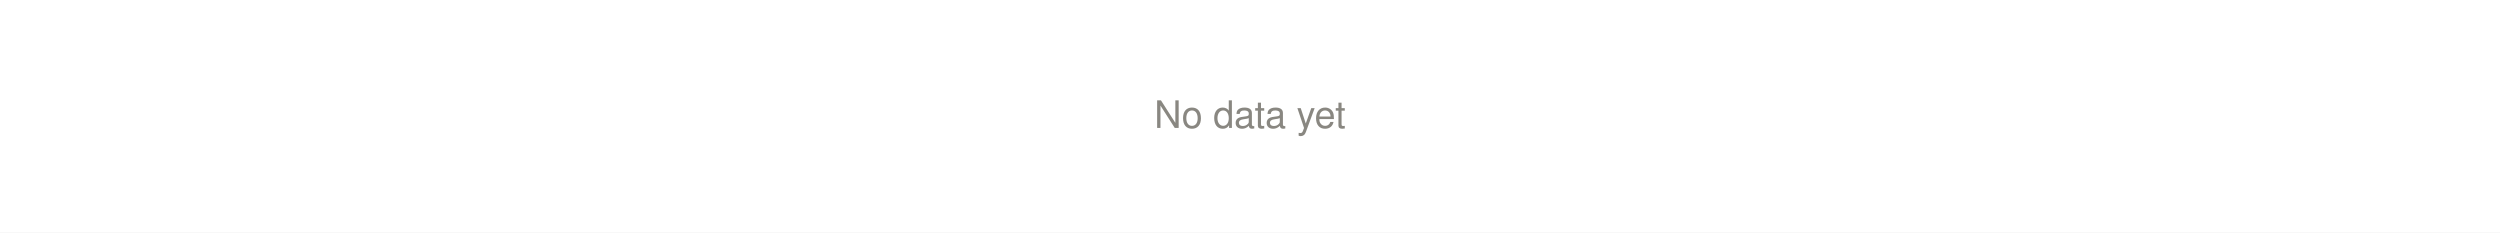
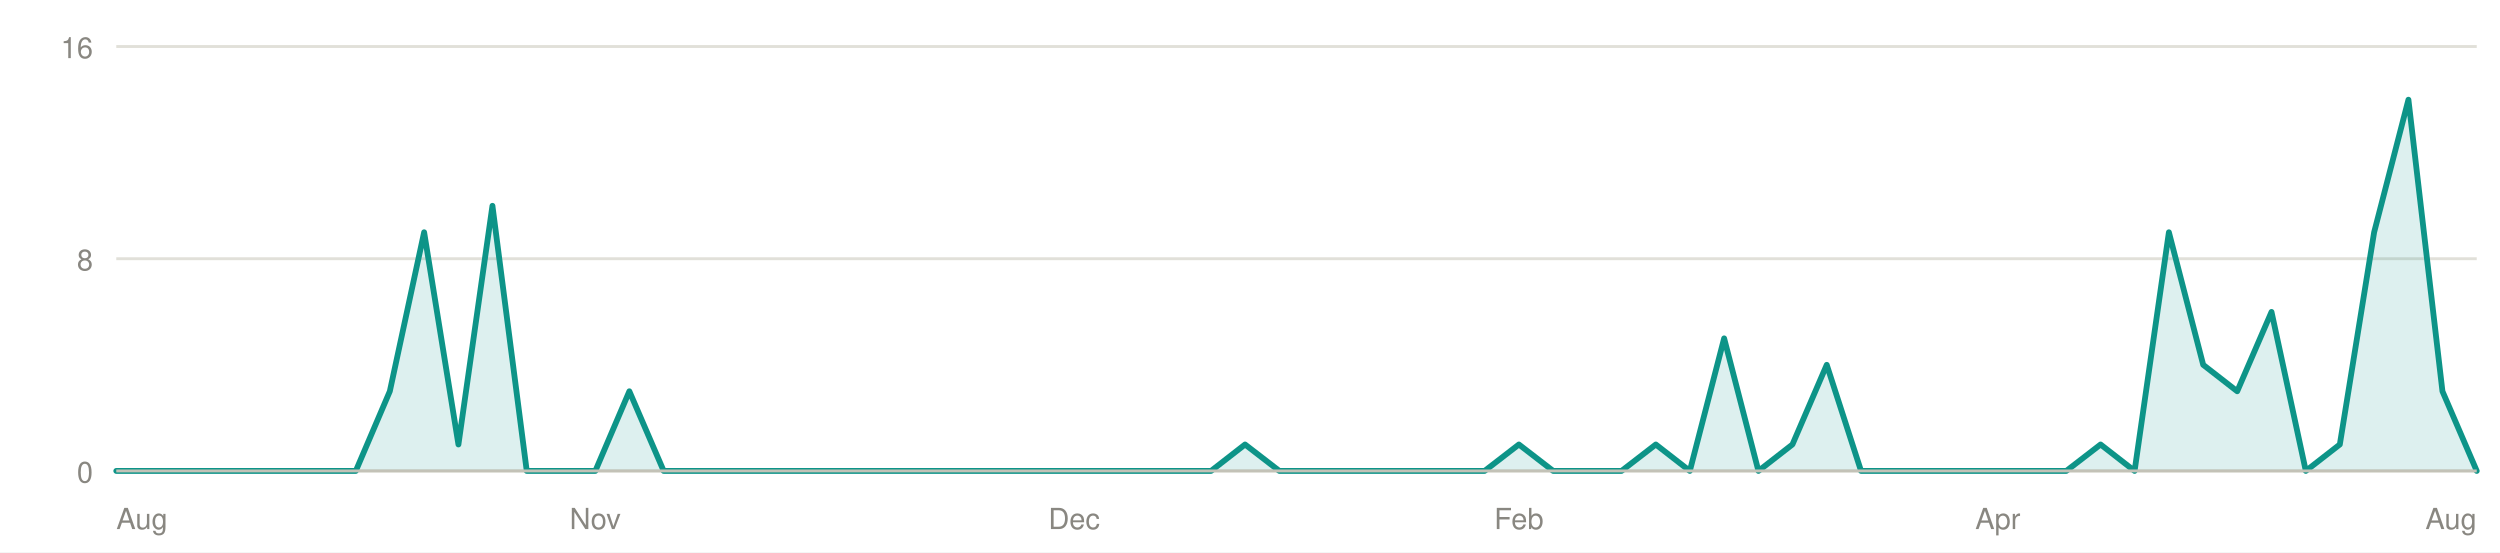
- <svg xmlns="http://www.w3.org/2000/svg" width="860" height="80" viewBox="0 0 860 80" role="img">
-   <rect width="860" height="80" fill="#ffffff" />
-   <text x="430" y="44" font-family="-apple-system,BlinkMacSystemFont,'Segoe UI',Helvetica,Arial,sans-serif" font-size="13" font-weight="400" fill="#898781" text-anchor="middle">No data yet</text>
+ <svg xmlns="http://www.w3.org/2000/svg" width="860" height="190" viewBox="0 0 860 190" role="img">
+   <rect width="860" height="190" fill="#ffffff" />
+   <line x1="40" y1="162" x2="852" y2="162" stroke="#e1e0d9" stroke-width="1" />
+   <text x="32" y="166" font-family="-apple-system,BlinkMacSystemFont,'Segoe UI',Helvetica,Arial,sans-serif" font-size="10" font-weight="400" fill="#898781" text-anchor="end">0</text>
+   <line x1="40" y1="89" x2="852" y2="89" stroke="#e1e0d9" stroke-width="1" />
+   <text x="32" y="93" font-family="-apple-system,BlinkMacSystemFont,'Segoe UI',Helvetica,Arial,sans-serif" font-size="10" font-weight="400" fill="#898781" text-anchor="end">8</text>
+   <line x1="40" y1="16" x2="852" y2="16" stroke="#e1e0d9" stroke-width="1" />
+   <text x="32" y="20" font-family="-apple-system,BlinkMacSystemFont,'Segoe UI',Helvetica,Arial,sans-serif" font-size="10" font-weight="400" fill="#898781" text-anchor="end">16</text>
+   <path d="M40.0,162.0L51.8,162.0L63.5,162.0L75.3,162.0L87.1,162.0L98.8,162.0L110.6,162.0L122.4,162.0L134.1,134.6L145.9,79.9L157.7,152.9L169.4,70.8L181.2,162.0L193.0,162.0L204.8,162.0L216.5,134.6L228.3,162.0L240.1,162.0L251.8,162.0L263.6,162.0L275.4,162.0L287.1,162.0L298.9,162.0L310.7,162.0L322.4,162.0L334.2,162.0L346.0,162.0L357.7,162.0L369.5,162.0L381.3,162.0L393.0,162.0L404.8,162.0L416.6,162.0L428.3,152.9L440.1,162.0L451.9,162.0L463.7,162.0L475.4,162.0L487.2,162.0L499.0,162.0L510.7,162.0L522.5,152.9L534.3,162.0L546.0,162.0L557.8,162.0L569.6,152.9L581.3,162.0L593.1,116.4L604.9,162.0L616.6,152.9L628.4,125.5L640.2,162.0L651.9,162.0L663.7,162.0L675.5,162.0L687.2,162.0L699.0,162.0L710.8,162.0L722.6,152.9L734.3,162.0L746.1,79.9L757.9,125.5L769.6,134.6L781.4,107.3L793.2,162.0L804.9,152.9L816.7,79.9L828.5,34.3L840.2,134.6L852.0,162.0L852.0,162L40.0,162Z" fill="rgba(13,148,136,0.14)" />
+   <path d="M40.0,162.0L51.8,162.0L63.5,162.0L75.3,162.0L87.1,162.0L98.8,162.0L110.6,162.0L122.4,162.0L134.1,134.6L145.9,79.9L157.7,152.9L169.4,70.8L181.2,162.0L193.0,162.0L204.8,162.0L216.5,134.6L228.3,162.0L240.1,162.0L251.8,162.0L263.6,162.0L275.4,162.0L287.1,162.0L298.9,162.0L310.7,162.0L322.4,162.0L334.2,162.0L346.0,162.0L357.7,162.0L369.5,162.0L381.3,162.0L393.0,162.0L404.8,162.0L416.6,162.0L428.3,152.9L440.1,162.0L451.9,162.0L463.7,162.0L475.4,162.0L487.2,162.0L499.0,162.0L510.7,162.0L522.5,152.9L534.3,162.0L546.0,162.0L557.8,162.0L569.6,152.9L581.3,162.0L593.1,116.4L604.9,162.0L616.6,152.9L628.4,125.5L640.2,162.0L651.9,162.0L663.7,162.0L675.5,162.0L687.2,162.0L699.0,162.0L710.8,162.0L722.6,152.9L734.3,162.0L746.1,79.9L757.9,125.5L769.6,134.6L781.4,107.3L793.2,162.0L804.9,152.9L816.7,79.9L828.5,34.3L840.2,134.6L852.0,162.0" fill="none" stroke="#0d9488" stroke-width="2" stroke-linejoin="round" stroke-linecap="round" />
+   <line x1="40" y1="162" x2="852" y2="162" stroke="#c3c2b7" stroke-width="1" />
+   <text x="40" y="182" font-family="-apple-system,BlinkMacSystemFont,'Segoe UI',Helvetica,Arial,sans-serif" font-size="10" font-weight="400" fill="#898781" text-anchor="start">Aug</text>
+   <text x="204.754" y="182" font-family="-apple-system,BlinkMacSystemFont,'Segoe UI',Helvetica,Arial,sans-serif" font-size="10" font-weight="400" fill="#898781" text-anchor="middle">Nov</text>
+   <text x="369.507" y="182" font-family="-apple-system,BlinkMacSystemFont,'Segoe UI',Helvetica,Arial,sans-serif" font-size="10" font-weight="400" fill="#898781" text-anchor="middle">Dec</text>
+   <text x="522.493" y="182" font-family="-apple-system,BlinkMacSystemFont,'Segoe UI',Helvetica,Arial,sans-serif" font-size="10" font-weight="400" fill="#898781" text-anchor="middle">Feb</text>
+   <text x="687.246" y="182" font-family="-apple-system,BlinkMacSystemFont,'Segoe UI',Helvetica,Arial,sans-serif" font-size="10" font-weight="400" fill="#898781" text-anchor="middle">Apr</text>
+   <text x="852" y="182" font-family="-apple-system,BlinkMacSystemFont,'Segoe UI',Helvetica,Arial,sans-serif" font-size="10" font-weight="400" fill="#898781" text-anchor="end">Aug</text>
</svg>
